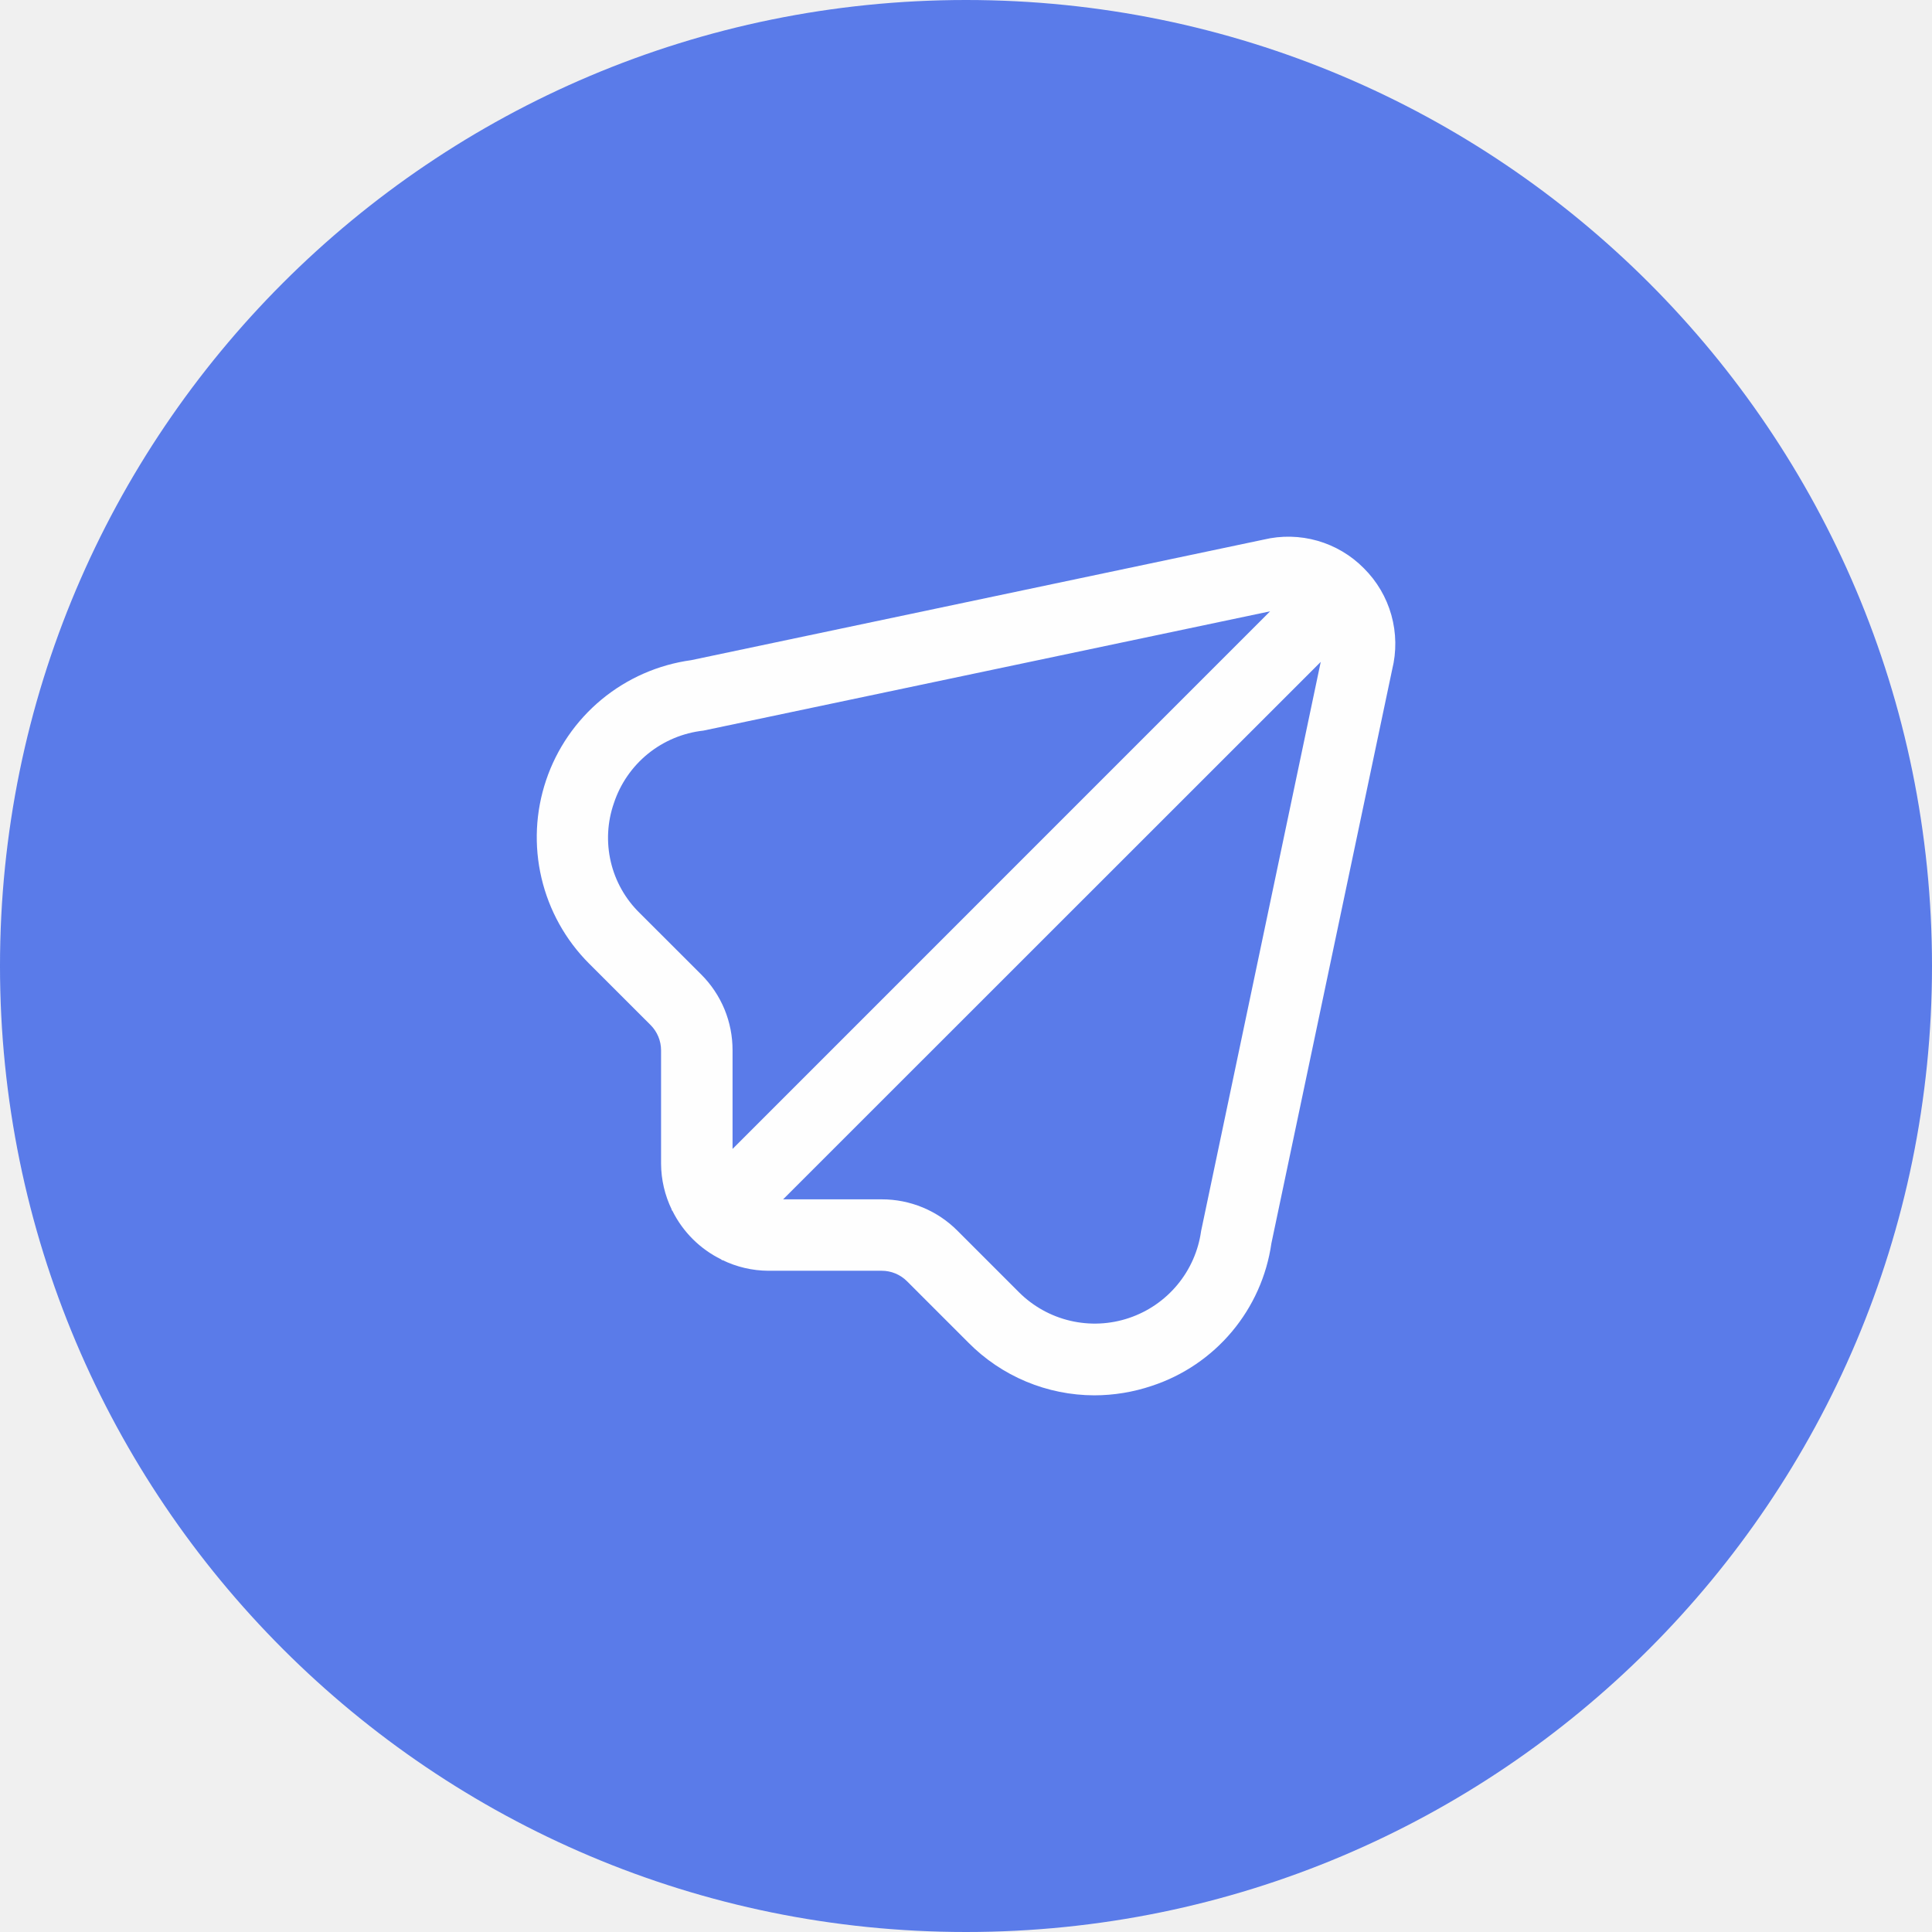
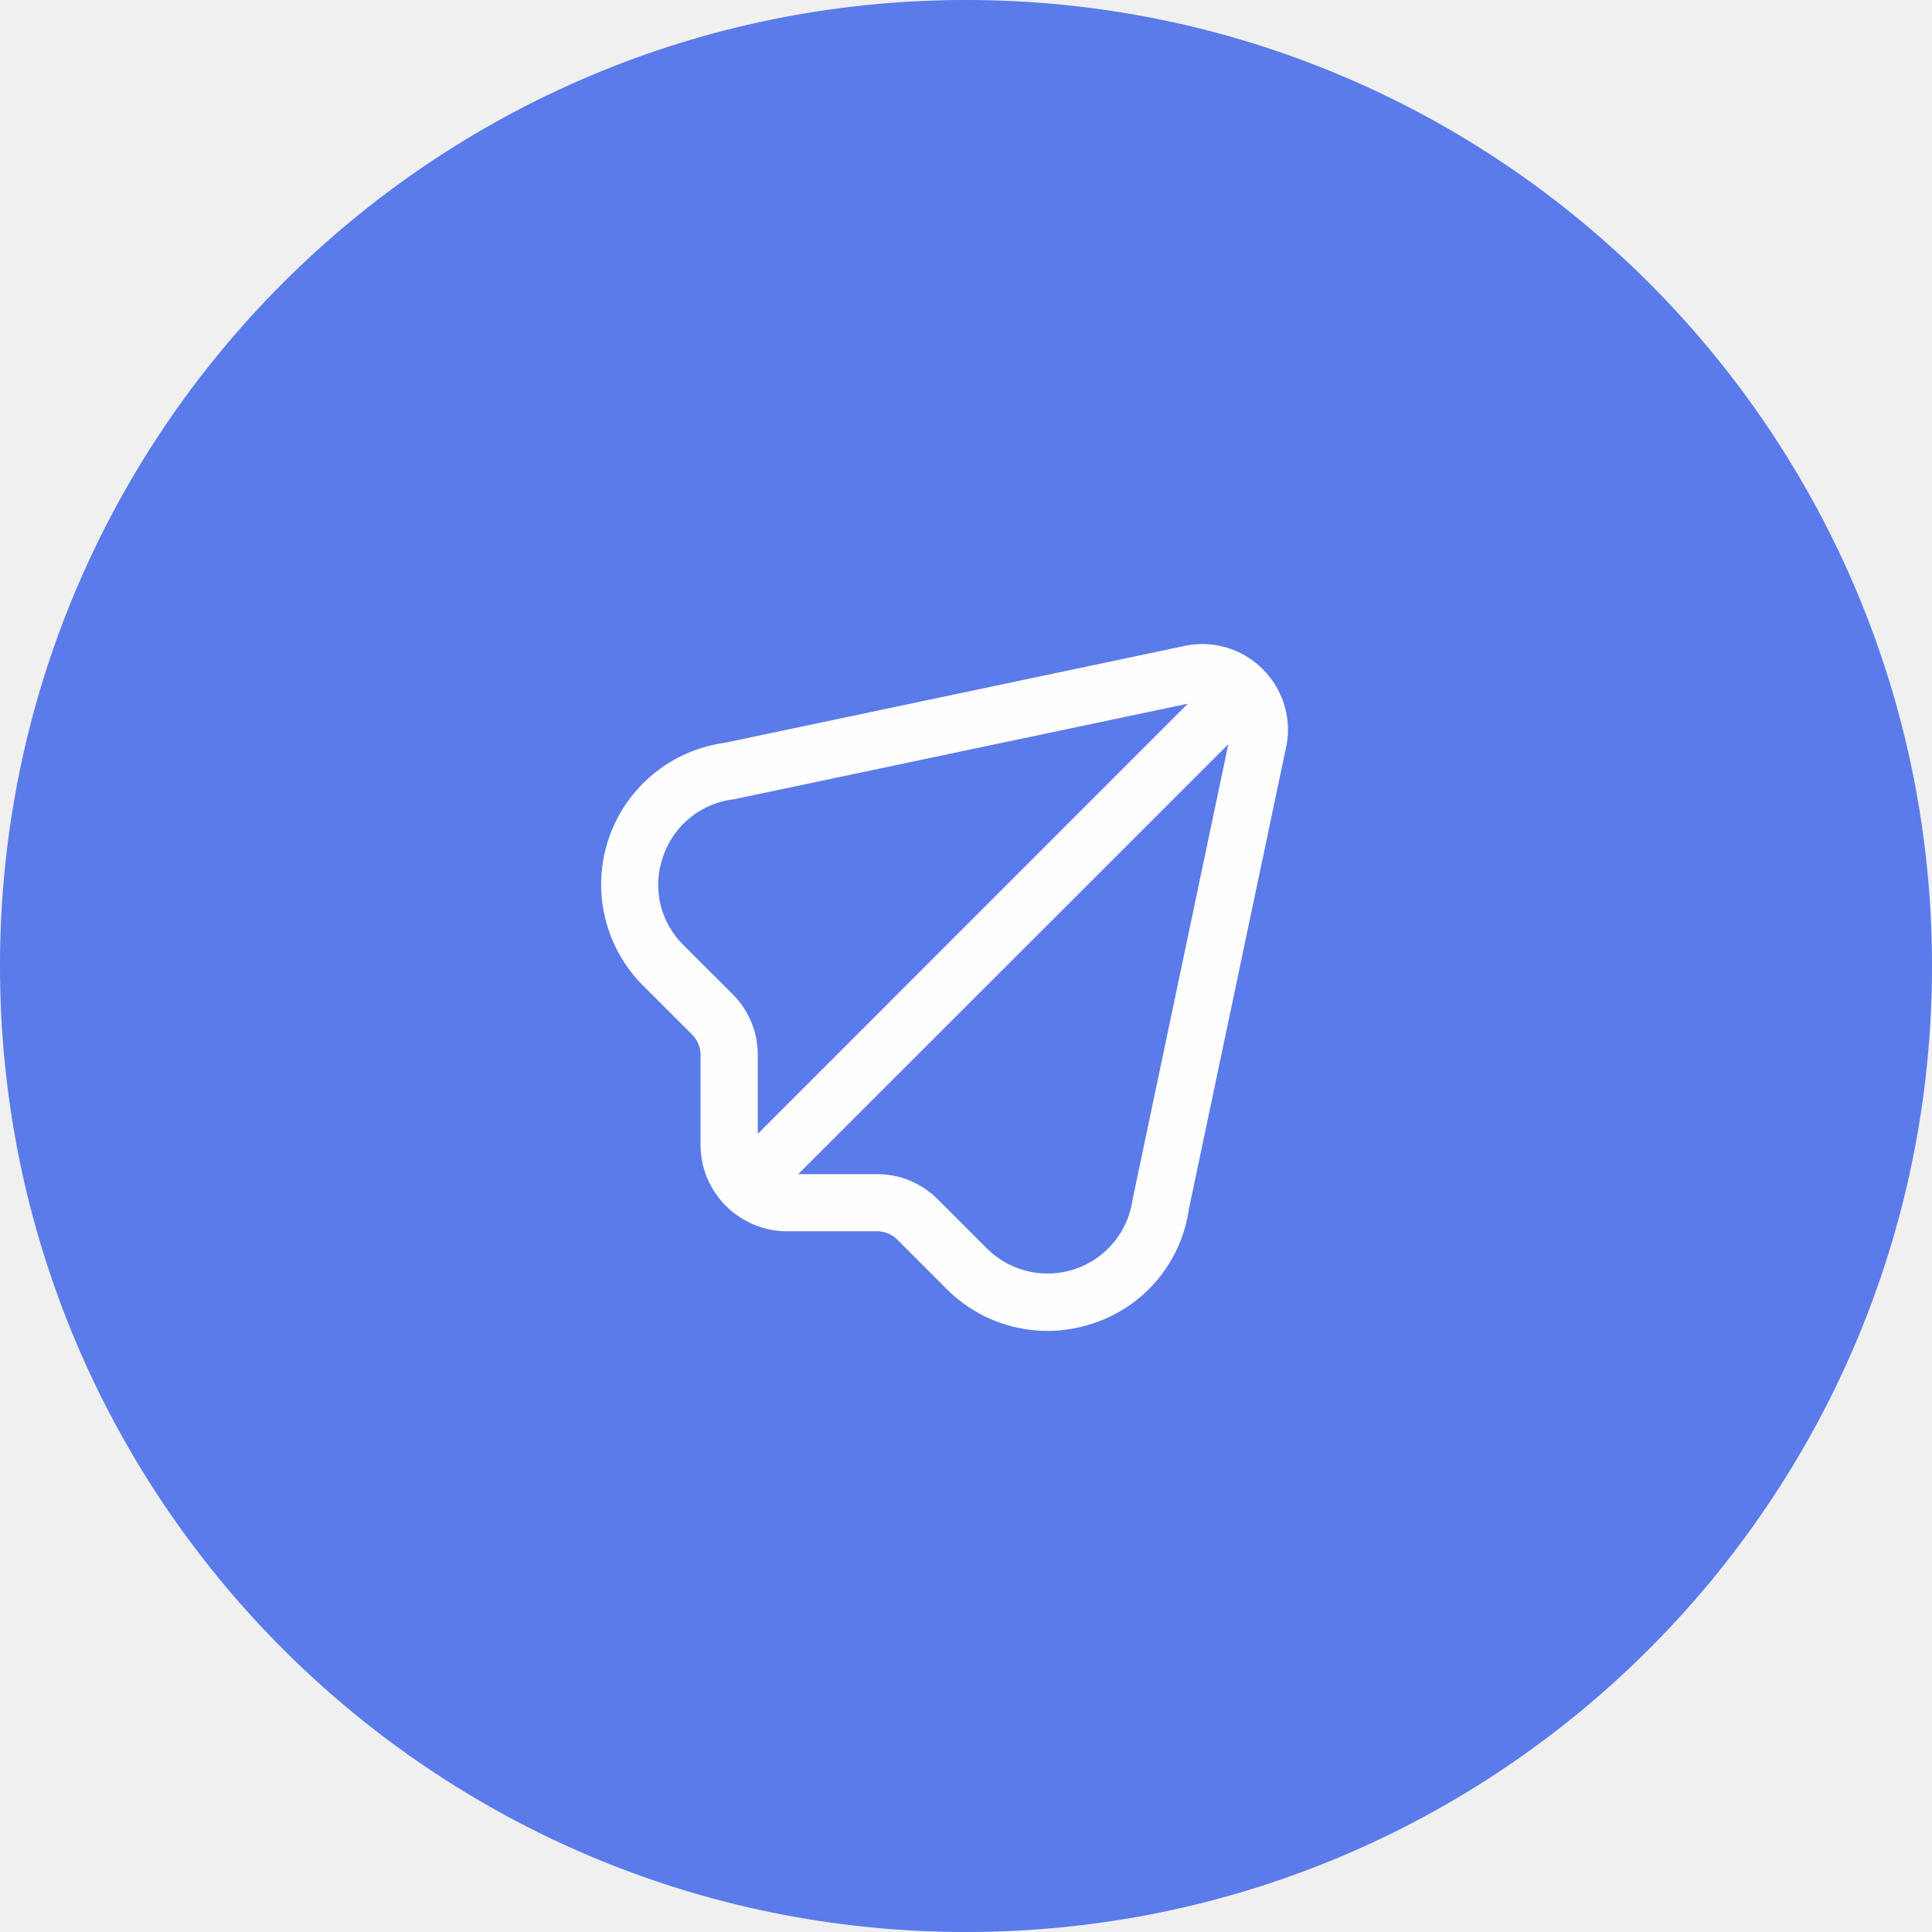
<svg xmlns="http://www.w3.org/2000/svg" width="90" height="90" viewBox="0 0 90 90" fill="none">
  <g opacity="0.9" clip-path="url(#clip0_3067_62)">
    <circle cx="45" cy="45" r="45" fill="#496EE8" />
    <g clip-path="url(#clip1_3067_62)">
-       <path d="M63.532 26.47C62.934 25.865 62.191 25.425 61.373 25.191C60.556 24.958 59.692 24.939 58.865 25.137L32.198 30.753C30.663 30.964 29.216 31.599 28.022 32.587C26.828 33.576 25.933 34.878 25.439 36.347C24.945 37.816 24.87 39.394 25.225 40.903C25.579 42.412 26.347 43.792 27.443 44.888L30.307 47.75C30.462 47.905 30.584 48.089 30.668 48.291C30.752 48.494 30.795 48.711 30.795 48.93V54.21C30.799 54.952 30.97 55.684 31.295 56.352L31.282 56.363L31.325 56.407C31.813 57.389 32.611 58.183 33.595 58.667L33.638 58.71L33.65 58.697C34.317 59.022 35.049 59.193 35.792 59.197H41.072C41.513 59.196 41.937 59.371 42.25 59.683L45.112 62.545C45.879 63.321 46.793 63.938 47.8 64.359C48.806 64.78 49.887 64.998 50.978 65C51.888 64.999 52.791 64.85 53.653 64.56C55.109 64.082 56.402 63.207 57.387 62.033C58.372 60.859 59.009 59.433 59.227 57.917L64.852 31.192C65.06 30.358 65.047 29.484 64.816 28.656C64.585 27.828 64.142 27.075 63.532 26.47V26.47ZM32.667 45.397L29.802 42.535C29.134 41.884 28.667 41.056 28.454 40.149C28.241 39.241 28.291 38.292 28.598 37.412C28.896 36.509 29.448 35.711 30.186 35.112C30.925 34.514 31.82 34.14 32.765 34.035L59.167 28.477L34.125 53.522V48.93C34.127 48.274 34 47.624 33.75 47.017C33.499 46.411 33.131 45.86 32.667 45.397V45.397ZM55.952 57.347C55.824 58.267 55.442 59.134 54.848 59.849C54.255 60.565 53.474 61.101 52.593 61.397C51.713 61.694 50.767 61.739 49.861 61.527C48.956 61.316 48.128 60.856 47.47 60.2L44.603 57.333C44.141 56.868 43.59 56.499 42.984 56.248C42.378 55.997 41.728 55.868 41.072 55.87H36.48L61.525 30.833L55.952 57.347Z" fill="white" />
+       <path d="M58.825 31.176C58.347 30.692 57.752 30.34 57.099 30.153C56.445 29.966 55.754 29.951 55.092 30.109L33.759 34.603C32.53 34.771 31.373 35.279 30.418 36.07C29.462 36.861 28.747 37.902 28.351 39.078C27.956 40.253 27.896 41.515 28.18 42.722C28.463 43.93 29.078 45.034 29.955 45.911L32.245 48.2C32.369 48.324 32.468 48.471 32.535 48.633C32.602 48.795 32.636 48.969 32.636 49.144V53.368C32.639 53.962 32.776 54.548 33.036 55.081L33.025 55.091L33.06 55.125C33.451 55.911 34.089 56.546 34.876 56.933L34.911 56.968L34.92 56.957C35.454 57.218 36.039 57.354 36.633 57.357H40.857C41.211 57.357 41.55 57.497 41.8 57.747L44.089 60.036C44.703 60.657 45.434 61.15 46.24 61.487C47.045 61.824 47.909 61.998 48.783 62C49.51 61.999 50.233 61.88 50.923 61.648C52.087 61.266 53.122 60.565 53.91 59.626C54.697 58.687 55.207 57.547 55.381 56.333L59.881 34.953C60.048 34.286 60.038 33.587 59.853 32.925C59.668 32.263 59.314 31.66 58.825 31.176V31.176ZM34.133 46.317L31.841 44.028C31.308 43.507 30.933 42.845 30.763 42.119C30.593 41.393 30.633 40.633 30.879 39.929C31.117 39.207 31.558 38.569 32.149 38.09C32.74 37.611 33.456 37.312 34.212 37.228L55.333 32.781L35.3 52.817V49.144C35.302 48.619 35.2 48.099 35 47.614C34.799 47.129 34.505 46.688 34.133 46.317V46.317ZM52.761 55.877C52.659 56.614 52.353 57.307 51.879 57.88C51.404 58.452 50.779 58.881 50.075 59.118C49.37 59.355 48.613 59.391 47.889 59.222C47.165 59.053 46.503 58.685 45.976 58.16L43.683 55.867C43.312 55.495 42.872 55.199 42.387 54.998C41.902 54.797 41.382 54.695 40.857 54.696H37.184L57.22 34.667L52.761 55.877Z" fill="white" />
    </g>
  </g>
  <defs>
    <clipPath id="clip0_3067_62">
      <rect width="90" height="90" fill="white" />
    </clipPath>
    <clipPath id="clip1_3067_62">
-       <rect width="40" height="40" fill="white" transform="translate(25 25)" />
+       <rect width="32" height="32" fill="white" transform="translate(28 30)" />
    </clipPath>
  </defs>
</svg>
